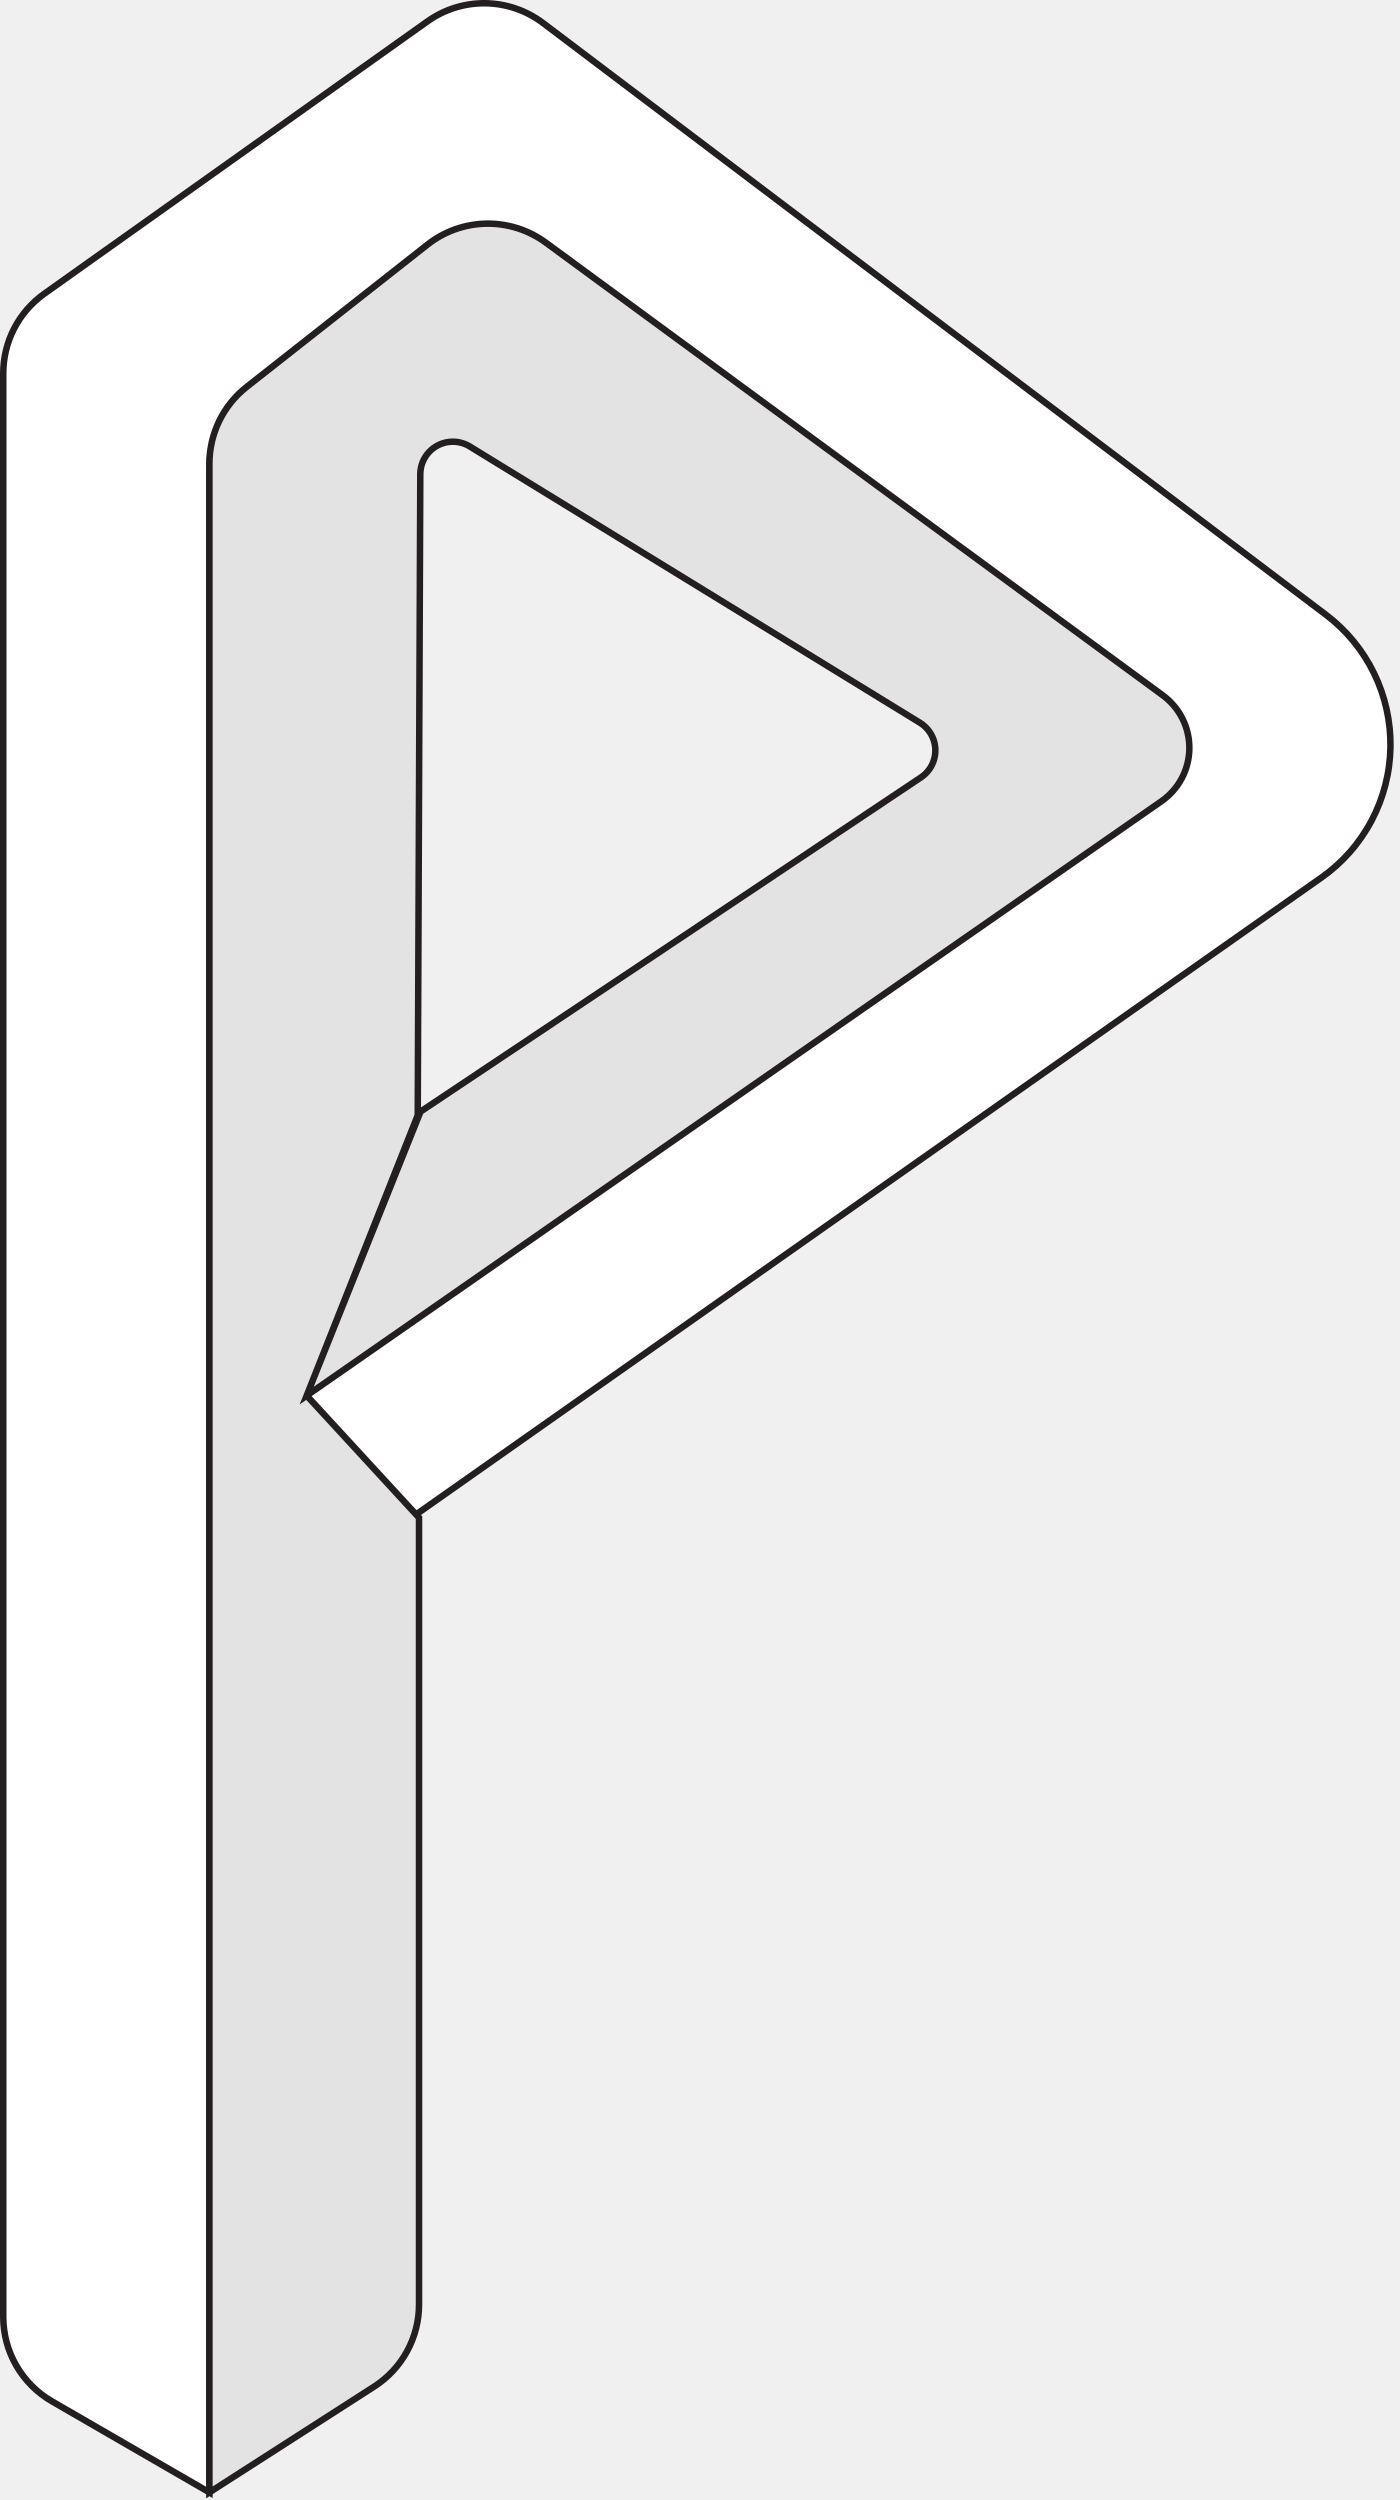
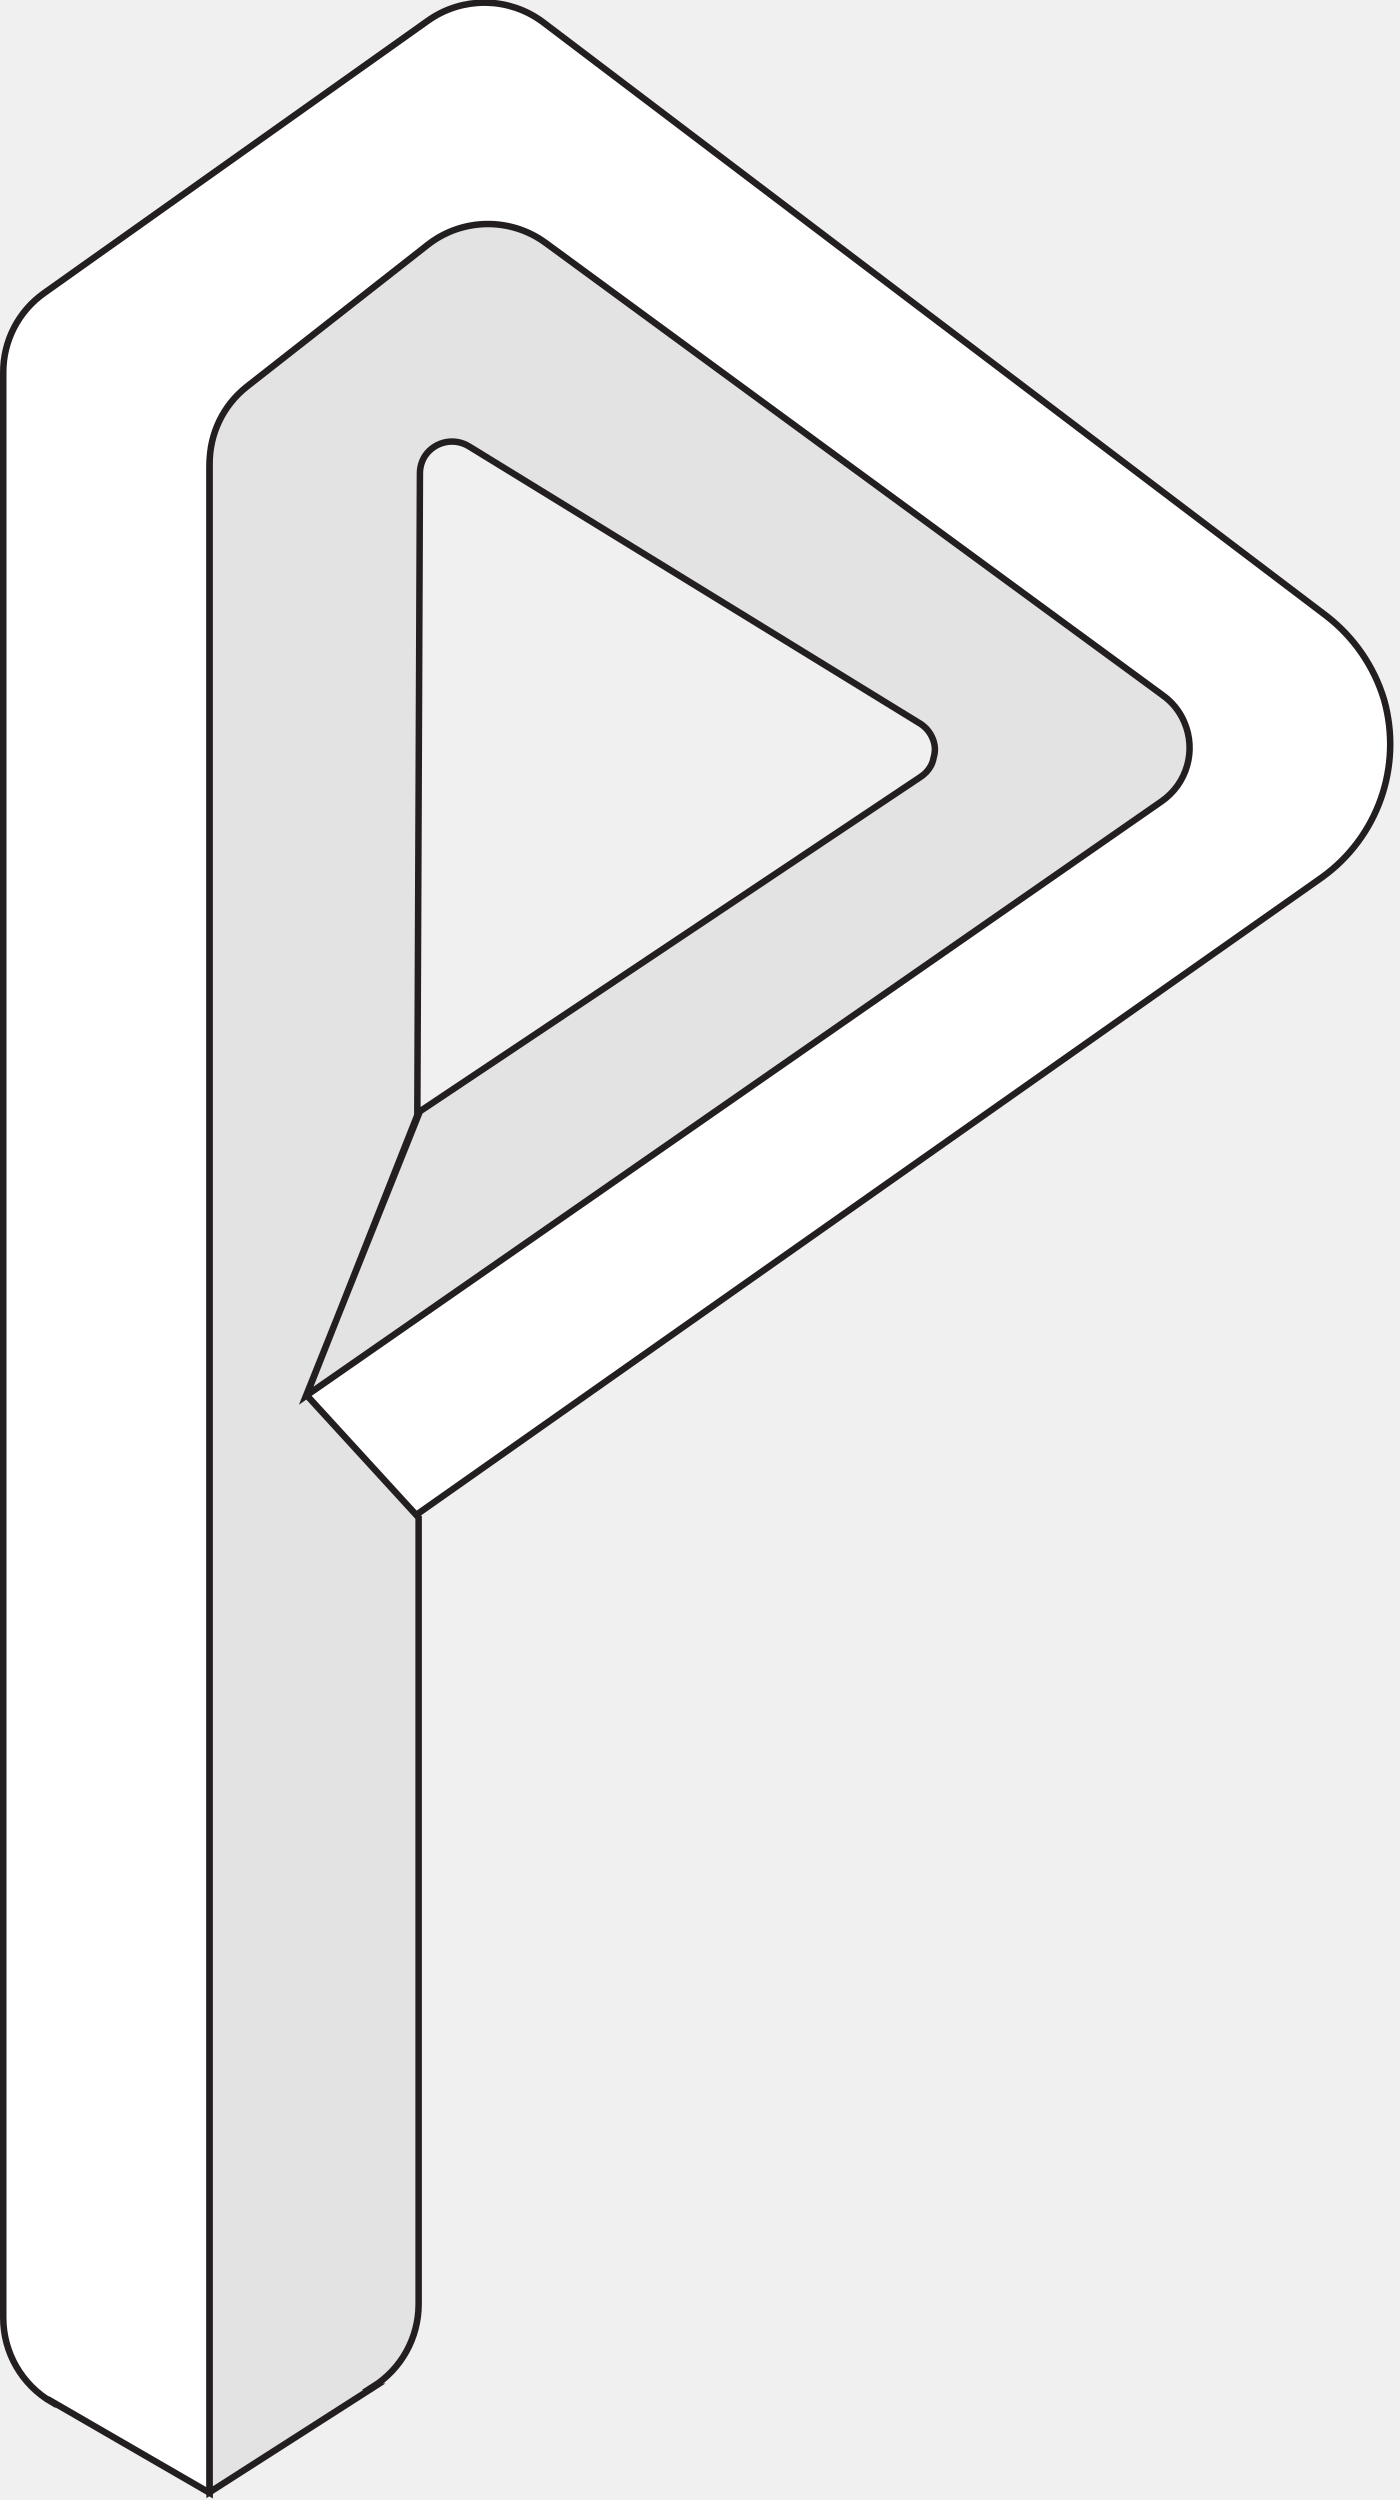
- <svg xmlns="http://www.w3.org/2000/svg" width="215px" height="384px" viewBox="0 0 215 384" version="1.1">
-   <g id="Logo" transform="translate(0.5 0.5)">
-     <g id="P">
-       <path d="M7.49 368.35L31.664 382.331L31.664 71.412C31.664 71.106 31.673 70.801 31.692 70.496C31.711 70.191 31.739 69.886 31.776 69.583C31.813 69.28 31.86 68.978 31.915 68.677C31.971 68.377 32.036 68.078 32.11 67.782C32.184 67.485 32.267 67.191 32.359 66.9C32.451 66.608 32.551 66.32 32.661 66.035C32.771 65.749 32.889 65.468 33.016 65.19C33.142 64.912 33.278 64.638 33.421 64.368C33.565 64.098 33.716 63.833 33.876 63.572C34.036 63.312 34.203 63.056 34.379 62.806C34.554 62.556 34.737 62.311 34.927 62.072C35.117 61.833 35.315 61.599 35.52 61.372C35.724 61.145 35.935 60.925 36.153 60.711C36.371 60.496 36.596 60.289 36.827 60.089C37.057 59.888 37.294 59.695 37.536 59.509C37.779 59.323 38.027 59.145 38.281 58.974L65.331 40.743C65.491 40.635 65.652 40.531 65.816 40.43C65.98 40.328 66.145 40.23 66.312 40.135C66.48 40.04 66.649 39.949 66.82 39.86C66.991 39.772 67.163 39.687 67.338 39.605C67.512 39.523 67.687 39.444 67.865 39.369C68.042 39.294 68.221 39.223 68.4 39.154C68.58 39.086 68.761 39.022 68.944 38.961C69.126 38.899 69.31 38.842 69.495 38.788C69.68 38.733 69.865 38.683 70.052 38.636C70.238 38.589 70.426 38.545 70.614 38.506C70.802 38.466 70.991 38.43 71.181 38.397C71.371 38.365 71.561 38.336 71.752 38.311C71.942 38.286 72.134 38.264 72.325 38.246C72.517 38.228 72.709 38.214 72.901 38.204C73.093 38.194 73.285 38.187 73.478 38.184C73.67 38.181 73.863 38.181 74.055 38.186C74.248 38.19 74.44 38.198 74.632 38.21C74.824 38.222 75.016 38.237 75.207 38.256C75.399 38.276 75.59 38.298 75.78 38.325C75.971 38.351 76.161 38.382 76.35 38.416C76.54 38.449 76.729 38.487 76.917 38.528C77.105 38.569 77.292 38.614 77.478 38.662C77.664 38.71 77.85 38.762 78.034 38.818C78.218 38.873 78.401 38.932 78.584 38.994C78.766 39.057 78.946 39.123 79.126 39.192C79.305 39.262 79.483 39.335 79.66 39.411C79.837 39.487 80.012 39.567 80.185 39.65C80.359 39.733 80.531 39.819 80.701 39.909C80.872 39.999 81.04 40.091 81.207 40.188C81.374 40.284 81.538 40.383 81.701 40.486C81.864 40.588 82.025 40.694 82.184 40.802C82.343 40.911 82.499 41.023 82.654 41.137L165.246 102.446C165.481 102.621 165.711 102.802 165.935 102.99C166.16 103.178 166.378 103.372 166.591 103.572C166.804 103.773 167.011 103.98 167.212 104.192C167.413 104.405 167.607 104.623 167.795 104.847C167.983 105.071 168.164 105.301 168.339 105.535C168.514 105.77 168.681 106.01 168.842 106.254C169.003 106.499 169.156 106.748 169.302 107.001C169.448 107.255 169.587 107.512 169.718 107.773C169.849 108.035 169.972 108.301 170.087 108.569C170.202 108.838 170.31 109.11 170.41 109.385C170.509 109.66 170.601 109.938 170.684 110.218C170.767 110.498 170.842 110.781 170.909 111.066C170.976 111.351 171.034 111.637 171.084 111.925C171.134 112.214 171.176 112.503 171.209 112.793C171.242 113.084 171.267 113.376 171.283 113.668C171.299 113.96 171.306 114.253 171.305 114.545C171.304 114.837 171.295 115.129 171.276 115.421C171.258 115.713 171.231 116.005 171.196 116.295C171.161 116.585 171.118 116.874 171.065 117.162C171.013 117.45 170.953 117.736 170.884 118.02C170.815 118.305 170.738 118.587 170.653 118.867C170.568 119.147 170.474 119.424 170.372 119.698C170.271 119.972 170.161 120.243 170.044 120.511C169.927 120.779 169.801 121.044 169.668 121.304C169.535 121.565 169.395 121.821 169.247 122.073C169.099 122.326 168.944 122.574 168.782 122.817C168.619 123.061 168.45 123.299 168.273 123.532C168.097 123.766 167.914 123.994 167.724 124.216C167.535 124.439 167.339 124.656 167.136 124.867C166.934 125.079 166.726 125.284 166.511 125.482C166.297 125.682 166.077 125.874 165.851 126.06C165.626 126.246 165.395 126.426 165.158 126.598L46.245 213.532L61.661 233.352L202.458 134.304C202.859 134.022 203.251 133.729 203.635 133.424C204.018 133.119 204.393 132.803 204.758 132.476C205.123 132.149 205.478 131.811 205.823 131.463C206.168 131.115 206.502 130.758 206.826 130.39C207.151 130.023 207.464 129.646 207.765 129.26C208.067 128.874 208.357 128.48 208.636 128.076C208.915 127.673 209.181 127.262 209.436 126.843C209.691 126.425 209.933 125.999 210.162 125.566C210.392 125.133 210.609 124.693 210.812 124.247C211.016 123.802 211.206 123.351 211.383 122.894C211.56 122.437 211.724 121.975 211.874 121.508C212.024 121.042 212.16 120.572 212.282 120.097C212.405 119.623 212.513 119.145 212.607 118.664C212.702 118.183 212.782 117.7 212.847 117.214C212.913 116.728 212.965 116.241 213.002 115.752C213.039 115.264 213.061 114.774 213.07 114.284C213.078 113.794 213.072 113.305 213.052 112.815C213.031 112.326 212.996 111.837 212.947 111.349C212.898 110.862 212.835 110.376 212.757 109.892C212.679 109.408 212.587 108.927 212.481 108.449C212.375 107.971 212.255 107.496 212.121 107.024C211.987 106.553 211.839 106.086 211.678 105.623C211.517 105.161 211.342 104.703 211.154 104.25C210.965 103.798 210.764 103.352 210.549 102.911C210.334 102.471 210.107 102.037 209.867 101.609C209.627 101.182 209.375 100.762 209.11 100.35C208.845 99.938 208.569 99.533 208.28 99.137C207.991 98.741 207.691 98.354 207.38 97.975C207.069 97.597 206.746 97.228 206.413 96.868C206.08 96.509 205.737 96.16 205.383 95.82C205.03 95.481 204.667 95.153 204.294 94.835C203.921 94.517 203.539 94.21 203.148 93.915L82.904 3.033C82.746 2.914 82.586 2.798 82.424 2.685C82.262 2.572 82.097 2.463 81.93 2.356C81.764 2.25 81.595 2.147 81.424 2.047C81.254 1.947 81.081 1.851 80.907 1.758C80.732 1.665 80.556 1.576 80.378 1.49C80.2 1.404 80.02 1.322 79.839 1.243C79.657 1.164 79.475 1.089 79.29 1.017C79.106 0.946 78.92 0.878 78.733 0.814C78.546 0.75 78.358 0.689 78.169 0.632C77.98 0.575 77.789 0.522 77.598 0.473C77.406 0.424 77.214 0.378 77.021 0.337C76.827 0.295 76.633 0.257 76.439 0.223C76.244 0.189 76.048 0.159 75.853 0.133C75.657 0.107 75.46 0.084 75.263 0.066C75.067 0.047 74.869 0.033 74.672 0.022C74.475 0.011 74.277 0.004 74.079 0.002C73.882 -0.001 73.684 -0 73.486 0.005C73.289 0.01 73.091 0.018 72.894 0.031C72.697 0.044 72.5 0.061 72.303 0.081C72.106 0.102 71.91 0.126 71.715 0.154C71.519 0.182 71.324 0.215 71.13 0.251C70.935 0.287 70.742 0.326 70.549 0.37C70.356 0.414 70.164 0.461 69.973 0.512C69.782 0.564 69.592 0.619 69.404 0.677C69.215 0.736 69.027 0.799 68.841 0.865C68.655 0.931 68.47 1.001 68.286 1.074C68.103 1.148 67.921 1.225 67.74 1.305C67.56 1.386 67.381 1.47 67.204 1.558C67.027 1.646 66.851 1.737 66.678 1.831C66.504 1.926 66.332 2.024 66.163 2.126C65.993 2.227 65.826 2.332 65.66 2.44C65.495 2.548 65.331 2.659 65.17 2.774L6.309 44.615C6.066 44.787 5.829 44.967 5.597 45.154C5.365 45.34 5.138 45.534 4.918 45.734C4.697 45.934 4.483 46.141 4.275 46.354C4.067 46.566 3.865 46.785 3.67 47.01C3.474 47.235 3.286 47.466 3.105 47.702C2.923 47.938 2.749 48.18 2.582 48.426C2.415 48.673 2.255 48.924 2.103 49.18C1.951 49.436 1.807 49.697 1.67 49.961C1.534 50.226 1.405 50.494 1.284 50.767C1.164 51.039 1.052 51.315 0.947 51.594C0.843 51.873 0.747 52.155 0.66 52.439C0.573 52.724 0.494 53.011 0.424 53.301C0.353 53.59 0.292 53.881 0.239 54.174C0.186 54.468 0.142 54.762 0.106 55.058C0.071 55.353 0.044 55.65 0.027 55.947C0.009 56.244 0 56.542 0 56.84L0 355.366C0 355.694 0.011 356.02 0.032 356.346C0.053 356.673 0.085 356.998 0.128 357.322C0.171 357.647 0.224 357.97 0.288 358.29C0.352 358.611 0.426 358.929 0.51 359.245C0.595 359.561 0.69 359.874 0.795 360.184C0.9 360.494 1.015 360.8 1.14 361.102C1.265 361.404 1.4 361.702 1.545 361.995C1.689 362.289 1.843 362.578 2.007 362.86C2.17 363.144 2.343 363.422 2.524 363.694C2.706 363.966 2.896 364.232 3.095 364.491C3.294 364.751 3.501 365.004 3.717 365.25C3.933 365.496 4.156 365.735 4.387 365.966C4.618 366.198 4.857 366.421 5.103 366.637C5.348 366.853 5.601 367.06 5.86 367.259C6.12 367.459 6.385 367.649 6.657 367.831C6.929 368.013 7.207 368.186 7.49 368.35L7.49 368.35L7.49 368.35Z" id="P---Outer" fill="#FFFFFF" fill-rule="evenodd" stroke="#231F20" stroke-width="1" />
-       <path d="M25.304 332.231L0 348.481L0 36.865C0 36.583 0.008 36.3 0.024 36.018C0.04 35.736 0.064 35.455 0.096 35.174C0.128 34.893 0.167 34.614 0.215 34.335C0.263 34.056 0.318 33.779 0.381 33.504C0.445 33.229 0.516 32.955 0.595 32.684C0.673 32.413 0.76 32.144 0.854 31.877C0.948 31.611 1.049 31.347 1.158 31.086C1.267 30.826 1.383 30.568 1.506 30.314C1.63 30.06 1.76 29.809 1.898 29.562C2.036 29.316 2.18 29.073 2.331 28.834C2.483 28.596 2.641 28.361 2.805 28.131C2.97 27.902 3.141 27.677 3.318 27.457C3.495 27.237 3.678 27.022 3.868 26.812C4.057 26.602 4.252 26.398 4.453 26.2C4.654 26.001 4.861 25.808 5.072 25.621C5.284 25.434 5.501 25.253 5.723 25.078L33.51 3.212C33.669 3.086 33.831 2.964 33.996 2.845C34.161 2.726 34.328 2.61 34.497 2.498C34.666 2.386 34.838 2.277 35.011 2.172C35.185 2.067 35.361 1.965 35.539 1.867C35.716 1.769 35.896 1.674 36.078 1.583C36.26 1.493 36.443 1.406 36.628 1.322C36.813 1.239 37 1.159 37.188 1.083C37.377 1.008 37.567 0.936 37.758 0.868C37.95 0.8 38.142 0.735 38.336 0.675C38.53 0.615 38.725 0.559 38.922 0.506C39.118 0.454 39.315 0.406 39.513 0.361C39.711 0.317 39.91 0.277 40.11 0.241C40.31 0.204 40.511 0.172 40.712 0.144C40.913 0.116 41.115 0.092 41.317 0.072C41.519 0.052 41.721 0.036 41.924 0.025C42.127 0.013 42.33 0.006 42.533 0.002C42.736 -0.001 42.939 -0.001 43.142 0.004C43.345 0.009 43.548 0.018 43.751 0.031C43.953 0.044 44.156 0.061 44.358 0.083C44.559 0.104 44.761 0.129 44.962 0.159C45.163 0.188 45.363 0.222 45.563 0.259C45.762 0.297 45.961 0.339 46.159 0.384C46.357 0.43 46.554 0.48 46.75 0.533C46.946 0.587 47.14 0.645 47.334 0.706C47.527 0.768 47.719 0.833 47.91 0.903C48.101 0.972 48.291 1.045 48.479 1.122C48.666 1.2 48.853 1.28 49.037 1.365C49.222 1.45 49.405 1.538 49.586 1.63C49.767 1.722 49.946 1.818 50.123 1.917C50.3 2.017 50.475 2.12 50.648 2.226C50.821 2.333 50.992 2.442 51.16 2.556C51.329 2.669 51.495 2.786 51.659 2.906L146.437 72.451C146.597 72.569 146.753 72.691 146.905 72.817C147.058 72.943 147.206 73.074 147.351 73.209C147.496 73.345 147.636 73.484 147.773 73.628C147.909 73.771 148.041 73.919 148.169 74.07C148.296 74.222 148.419 74.377 148.538 74.536C148.656 74.695 148.769 74.857 148.878 75.022C148.987 75.188 149.091 75.356 149.19 75.528C149.289 75.7 149.382 75.874 149.47 76.051C149.559 76.229 149.642 76.408 149.719 76.591C149.797 76.773 149.869 76.957 149.936 77.144C150.003 77.33 150.064 77.518 150.12 77.708C150.175 77.898 150.225 78.09 150.269 78.283C150.313 78.476 150.351 78.67 150.384 78.866C150.417 79.061 150.444 79.257 150.465 79.454C150.486 79.651 150.501 79.849 150.51 80.046C150.519 80.244 150.523 80.442 150.52 80.64C150.517 80.838 150.509 81.036 150.495 81.234C150.481 81.431 150.461 81.628 150.435 81.824C150.409 82.021 150.377 82.216 150.339 82.411C150.302 82.605 150.258 82.798 150.209 82.99C150.16 83.182 150.106 83.372 150.045 83.561C149.985 83.749 149.919 83.936 149.847 84.121C149.776 84.306 149.699 84.488 149.617 84.668C149.534 84.848 149.447 85.026 149.354 85.201C149.261 85.376 149.163 85.548 149.06 85.717C148.957 85.886 148.849 86.052 148.736 86.215C148.623 86.377 148.506 86.537 148.383 86.692C148.26 86.848 148.133 87 148.002 87.148C147.871 87.296 147.735 87.44 147.595 87.58C147.455 87.721 147.311 87.856 147.163 87.988C147.015 88.119 146.863 88.246 146.708 88.369C146.552 88.492 146.393 88.609 146.23 88.722L14.943 180.013L32.428 136.396L109.282 85.067C109.369 85.009 109.453 84.948 109.536 84.885C109.619 84.822 109.7 84.756 109.779 84.688C109.858 84.619 109.934 84.549 110.009 84.476C110.083 84.403 110.155 84.327 110.225 84.25C110.294 84.172 110.361 84.092 110.426 84.01C110.491 83.929 110.553 83.845 110.613 83.759C110.672 83.674 110.729 83.586 110.783 83.497C110.837 83.408 110.888 83.317 110.936 83.224C110.985 83.132 111.03 83.038 111.072 82.943C111.115 82.847 111.154 82.751 111.19 82.653C111.227 82.555 111.26 82.457 111.29 82.357C111.32 82.257 111.347 82.156 111.371 82.055C111.395 81.953 111.416 81.851 111.433 81.748C111.451 81.645 111.465 81.542 111.476 81.438C111.487 81.335 111.495 81.231 111.499 81.126C111.504 81.022 111.505 80.918 111.503 80.814C111.501 80.71 111.496 80.605 111.487 80.501C111.479 80.397 111.467 80.294 111.452 80.191C111.437 80.087 111.419 79.985 111.398 79.883C111.376 79.781 111.351 79.679 111.324 79.579C111.296 79.478 111.265 79.379 111.231 79.28C111.197 79.181 111.16 79.084 111.12 78.988C111.08 78.891 111.037 78.796 110.991 78.703C110.945 78.609 110.896 78.517 110.844 78.427C110.792 78.336 110.737 78.248 110.68 78.16C110.623 78.073 110.563 77.988 110.5 77.905C110.437 77.821 110.372 77.74 110.304 77.661C110.237 77.582 110.167 77.504 110.094 77.43C110.021 77.355 109.946 77.282 109.869 77.212C109.792 77.142 109.712 77.074 109.631 77.009C109.55 76.944 109.466 76.881 109.381 76.821C109.296 76.761 109.209 76.704 109.12 76.649L40.006 34.233C39.912 34.175 39.816 34.121 39.719 34.07C39.621 34.018 39.522 33.97 39.421 33.925C39.32 33.881 39.218 33.839 39.115 33.801C39.011 33.763 38.906 33.729 38.801 33.698C38.695 33.666 38.588 33.639 38.48 33.615C38.373 33.591 38.264 33.57 38.156 33.553C38.047 33.537 37.937 33.523 37.827 33.514C37.717 33.504 37.607 33.498 37.497 33.496C37.387 33.494 37.276 33.495 37.166 33.5C37.056 33.505 36.946 33.514 36.837 33.526C36.727 33.538 36.618 33.554 36.509 33.573C36.401 33.593 36.293 33.616 36.186 33.642C36.079 33.669 35.973 33.699 35.868 33.733C35.763 33.766 35.659 33.803 35.556 33.844C35.454 33.884 35.353 33.928 35.253 33.975C35.153 34.023 35.055 34.073 34.959 34.127C34.862 34.18 34.768 34.237 34.675 34.297C34.583 34.357 34.492 34.42 34.404 34.486C34.316 34.552 34.229 34.62 34.145 34.692C34.062 34.764 33.98 34.838 33.901 34.915C33.822 34.992 33.746 35.071 33.672 35.153C33.599 35.236 33.528 35.32 33.459 35.407C33.391 35.493 33.326 35.582 33.264 35.673C33.202 35.764 33.143 35.857 33.087 35.952C33.03 36.047 32.978 36.144 32.928 36.243C32.878 36.341 32.832 36.441 32.789 36.543C32.746 36.644 32.706 36.747 32.67 36.851C32.634 36.955 32.601 37.061 32.572 37.167C32.542 37.273 32.517 37.38 32.495 37.489C32.472 37.596 32.454 37.705 32.439 37.814C32.424 37.924 32.412 38.033 32.405 38.143C32.397 38.253 32.393 38.364 32.392 38.474L31.999 136.955L14.943 180.013L32.198 198.767L32.198 319.61C32.198 319.923 32.189 320.235 32.169 320.547C32.15 320.859 32.12 321.17 32.081 321.48C32.042 321.79 31.994 322.099 31.936 322.406C31.877 322.713 31.809 323.018 31.732 323.321C31.655 323.624 31.568 323.924 31.472 324.221C31.376 324.519 31.271 324.813 31.156 325.103C31.042 325.395 30.918 325.682 30.786 325.964C30.654 326.248 30.512 326.526 30.363 326.8C30.213 327.075 30.054 327.345 29.888 327.609C29.721 327.873 29.546 328.132 29.363 328.385C29.18 328.639 28.99 328.887 28.792 329.128C28.593 329.37 28.388 329.605 28.174 329.833C27.962 330.062 27.741 330.284 27.515 330.499C27.288 330.714 27.054 330.922 26.814 331.122C26.575 331.322 26.328 331.515 26.077 331.7C25.825 331.885 25.567 332.062 25.304 332.231L25.304 332.231Z" transform="translate(31.6644 33.85091)" id="P---Inner" fill="#E3E3E3" fill-rule="evenodd" stroke="#231F20" stroke-width="1" />
-     </g>
+ <svg xmlns="http://www.w3.org/2000/svg" width="215" height="384">
+   <g fill-rule="evenodd" stroke="#231F20">
+     <path d="m8 368.9 24.2 14v-311a15 15 0 0 1 6.6-12.4l27-18.3a14.9 14.9 0 0 1 17.4.4l82.5 61.3a15.1 15.1 0 0 1 4.5 18.9 14.7 14.7 0 0 1-4.5 5.3l-119 87 15.5 19.8L203 134.8a25.2 25.2 0 0 0 9.6-27.3 25.6 25.6 0 0 0-9-13L83.4 3.4a15 15 0 0 0-17.7-.2L6.8 45A14.9 14.9 0 0 0 .5 57.3V356a15 15 0 0 0 7.5 13Z" fill="#FFF" />
+     <path d="m57.5 366.6-25.3 16.2V71.2a15 15 0 0 1 5.7-11.8l27.8-21.8a15 15 0 0 1 18.1-.3l94.8 69.5a9.7 9.7 0 0 1 3.3 4.1 10 10 0 0 1-3.5 12.2L47 214.4l17.5-43.7 76.8-51.3a4.8 4.8 0 0 0 1.7-1.8 4.3 4.3 0 0 0 .4-1.2 4.6 4.6 0 0 0 .2-1.5 4.6 4.6 0 0 0-.5-1.8 4.9 4.9 0 0 0-2-2.1l-69-42.4a5 5 0 0 0-6.8 1.4 5 5 0 0 0-.8 2.8l-.4 98.5-17 43 17.2 18.8V354a15 15 0 0 1-7 12.6Z" fill="#E3E3E3" />
  </g>
</svg>
